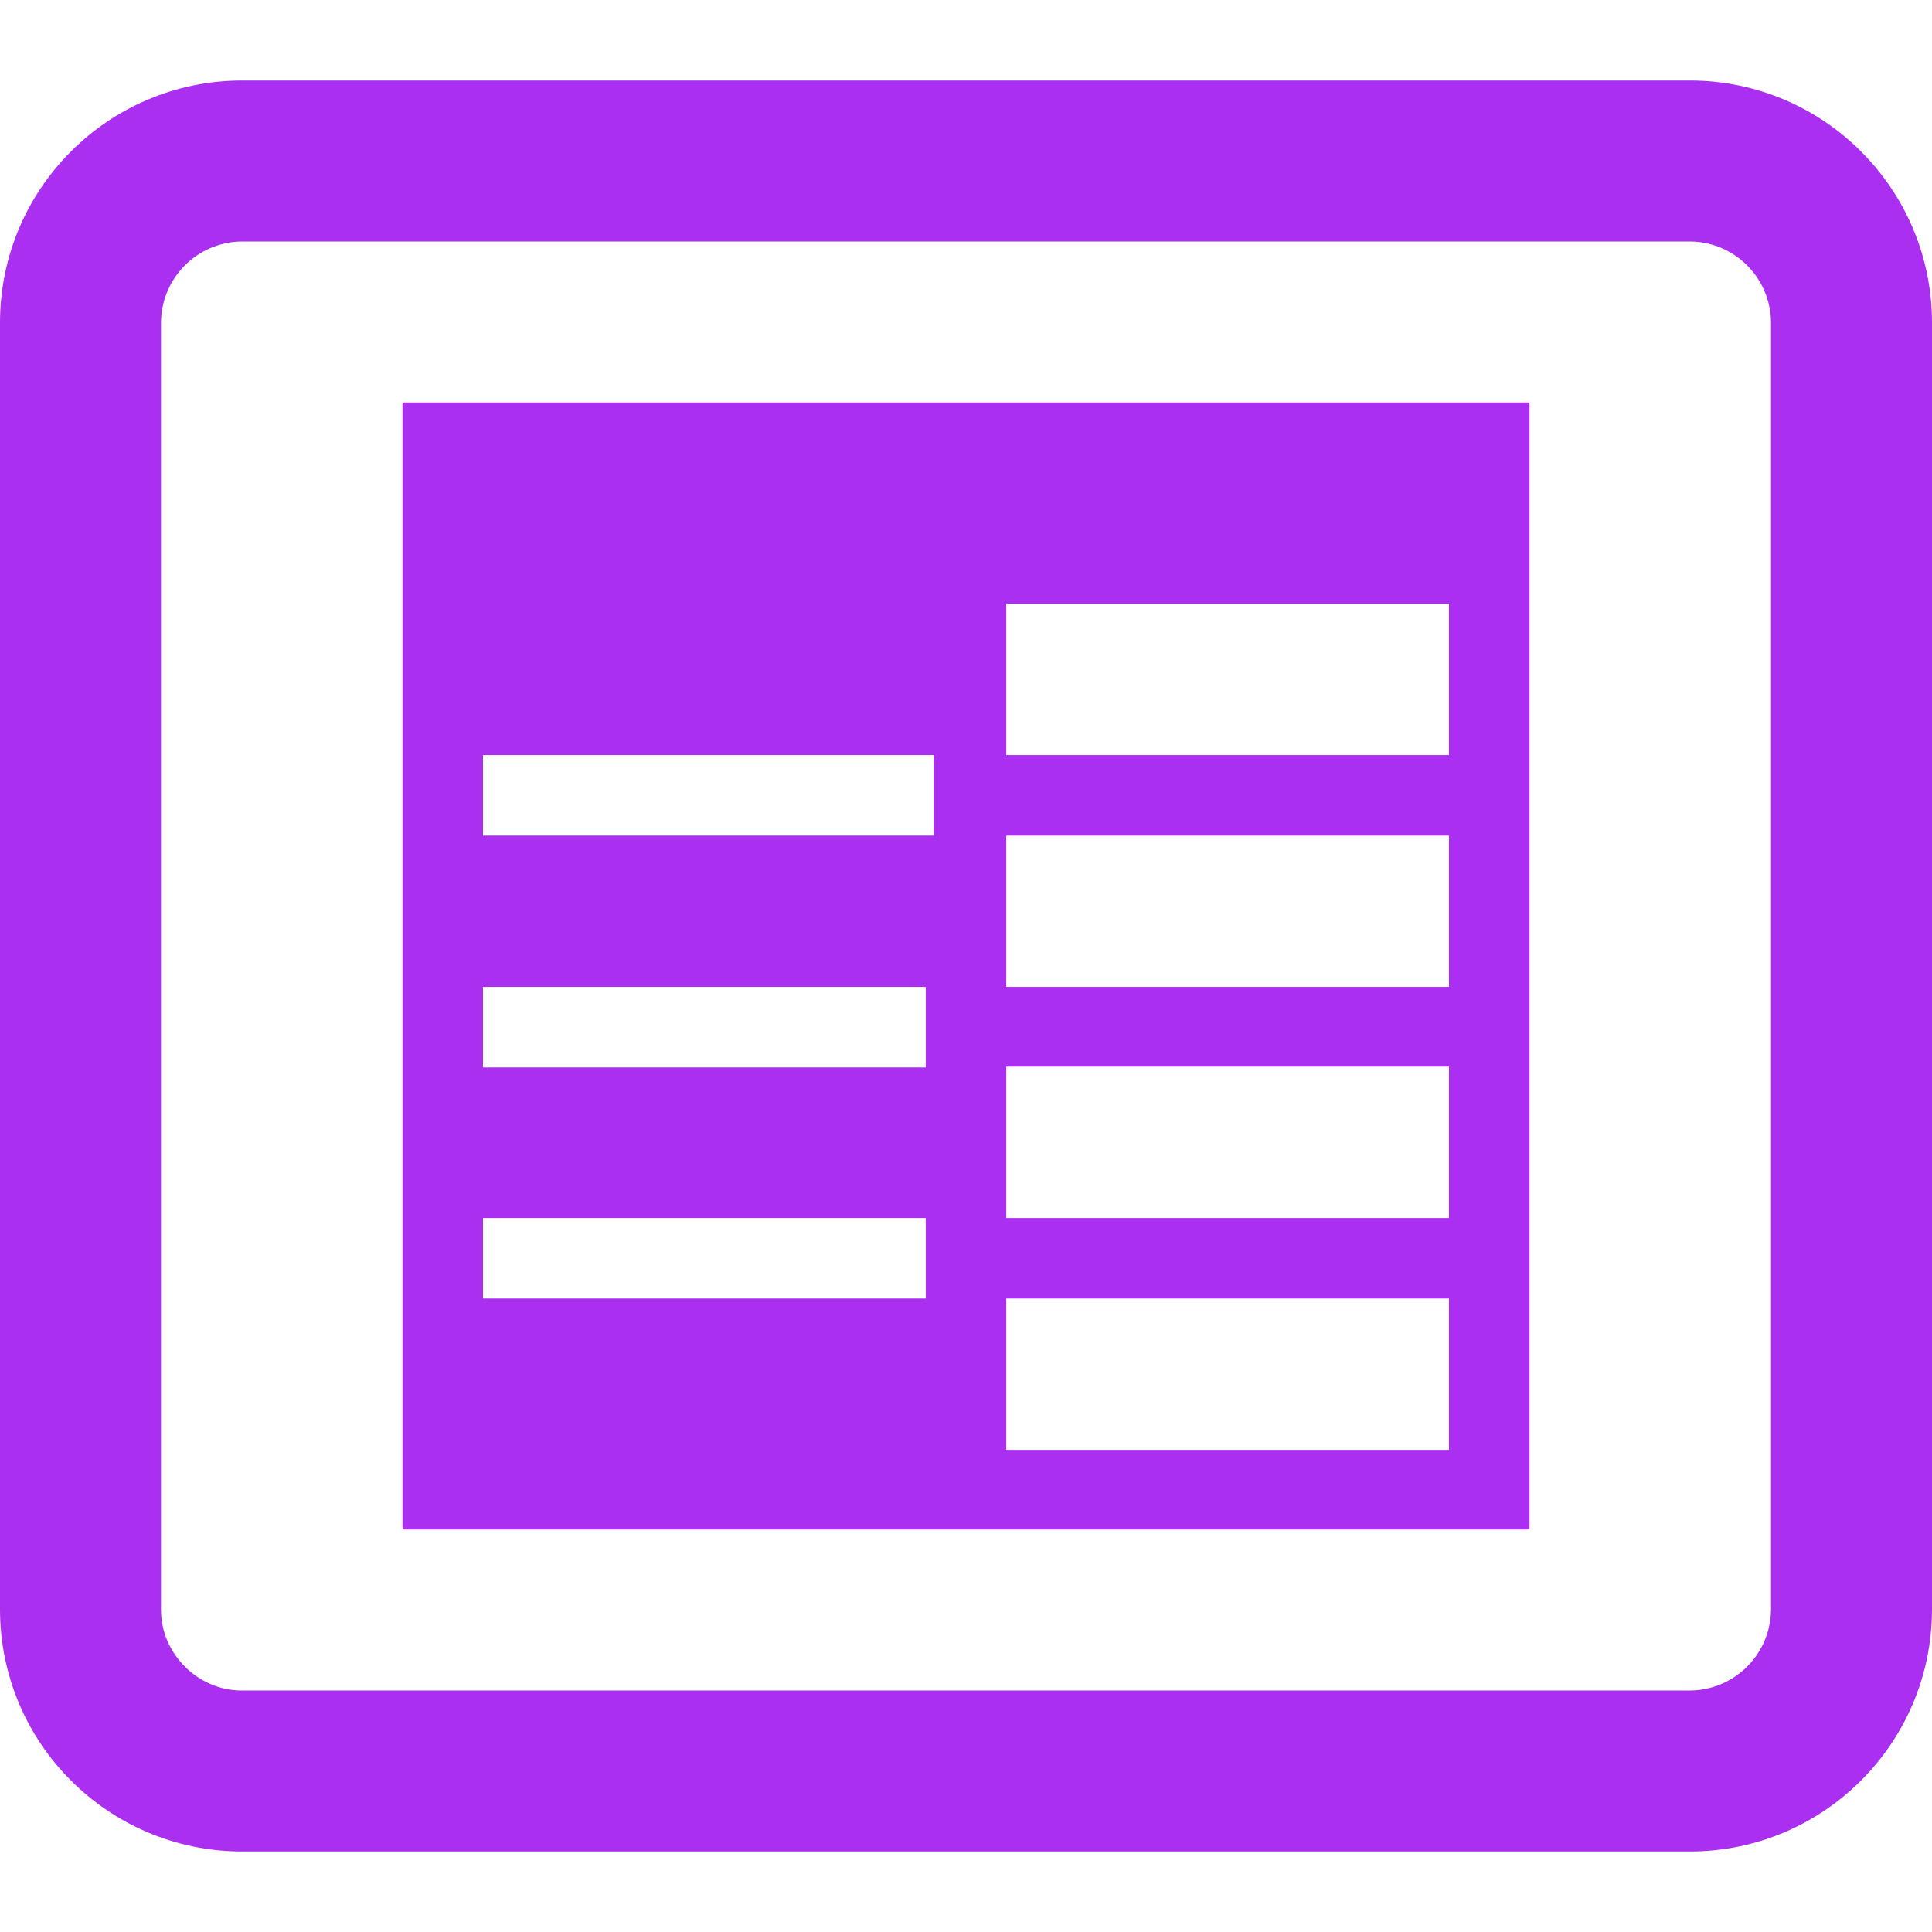
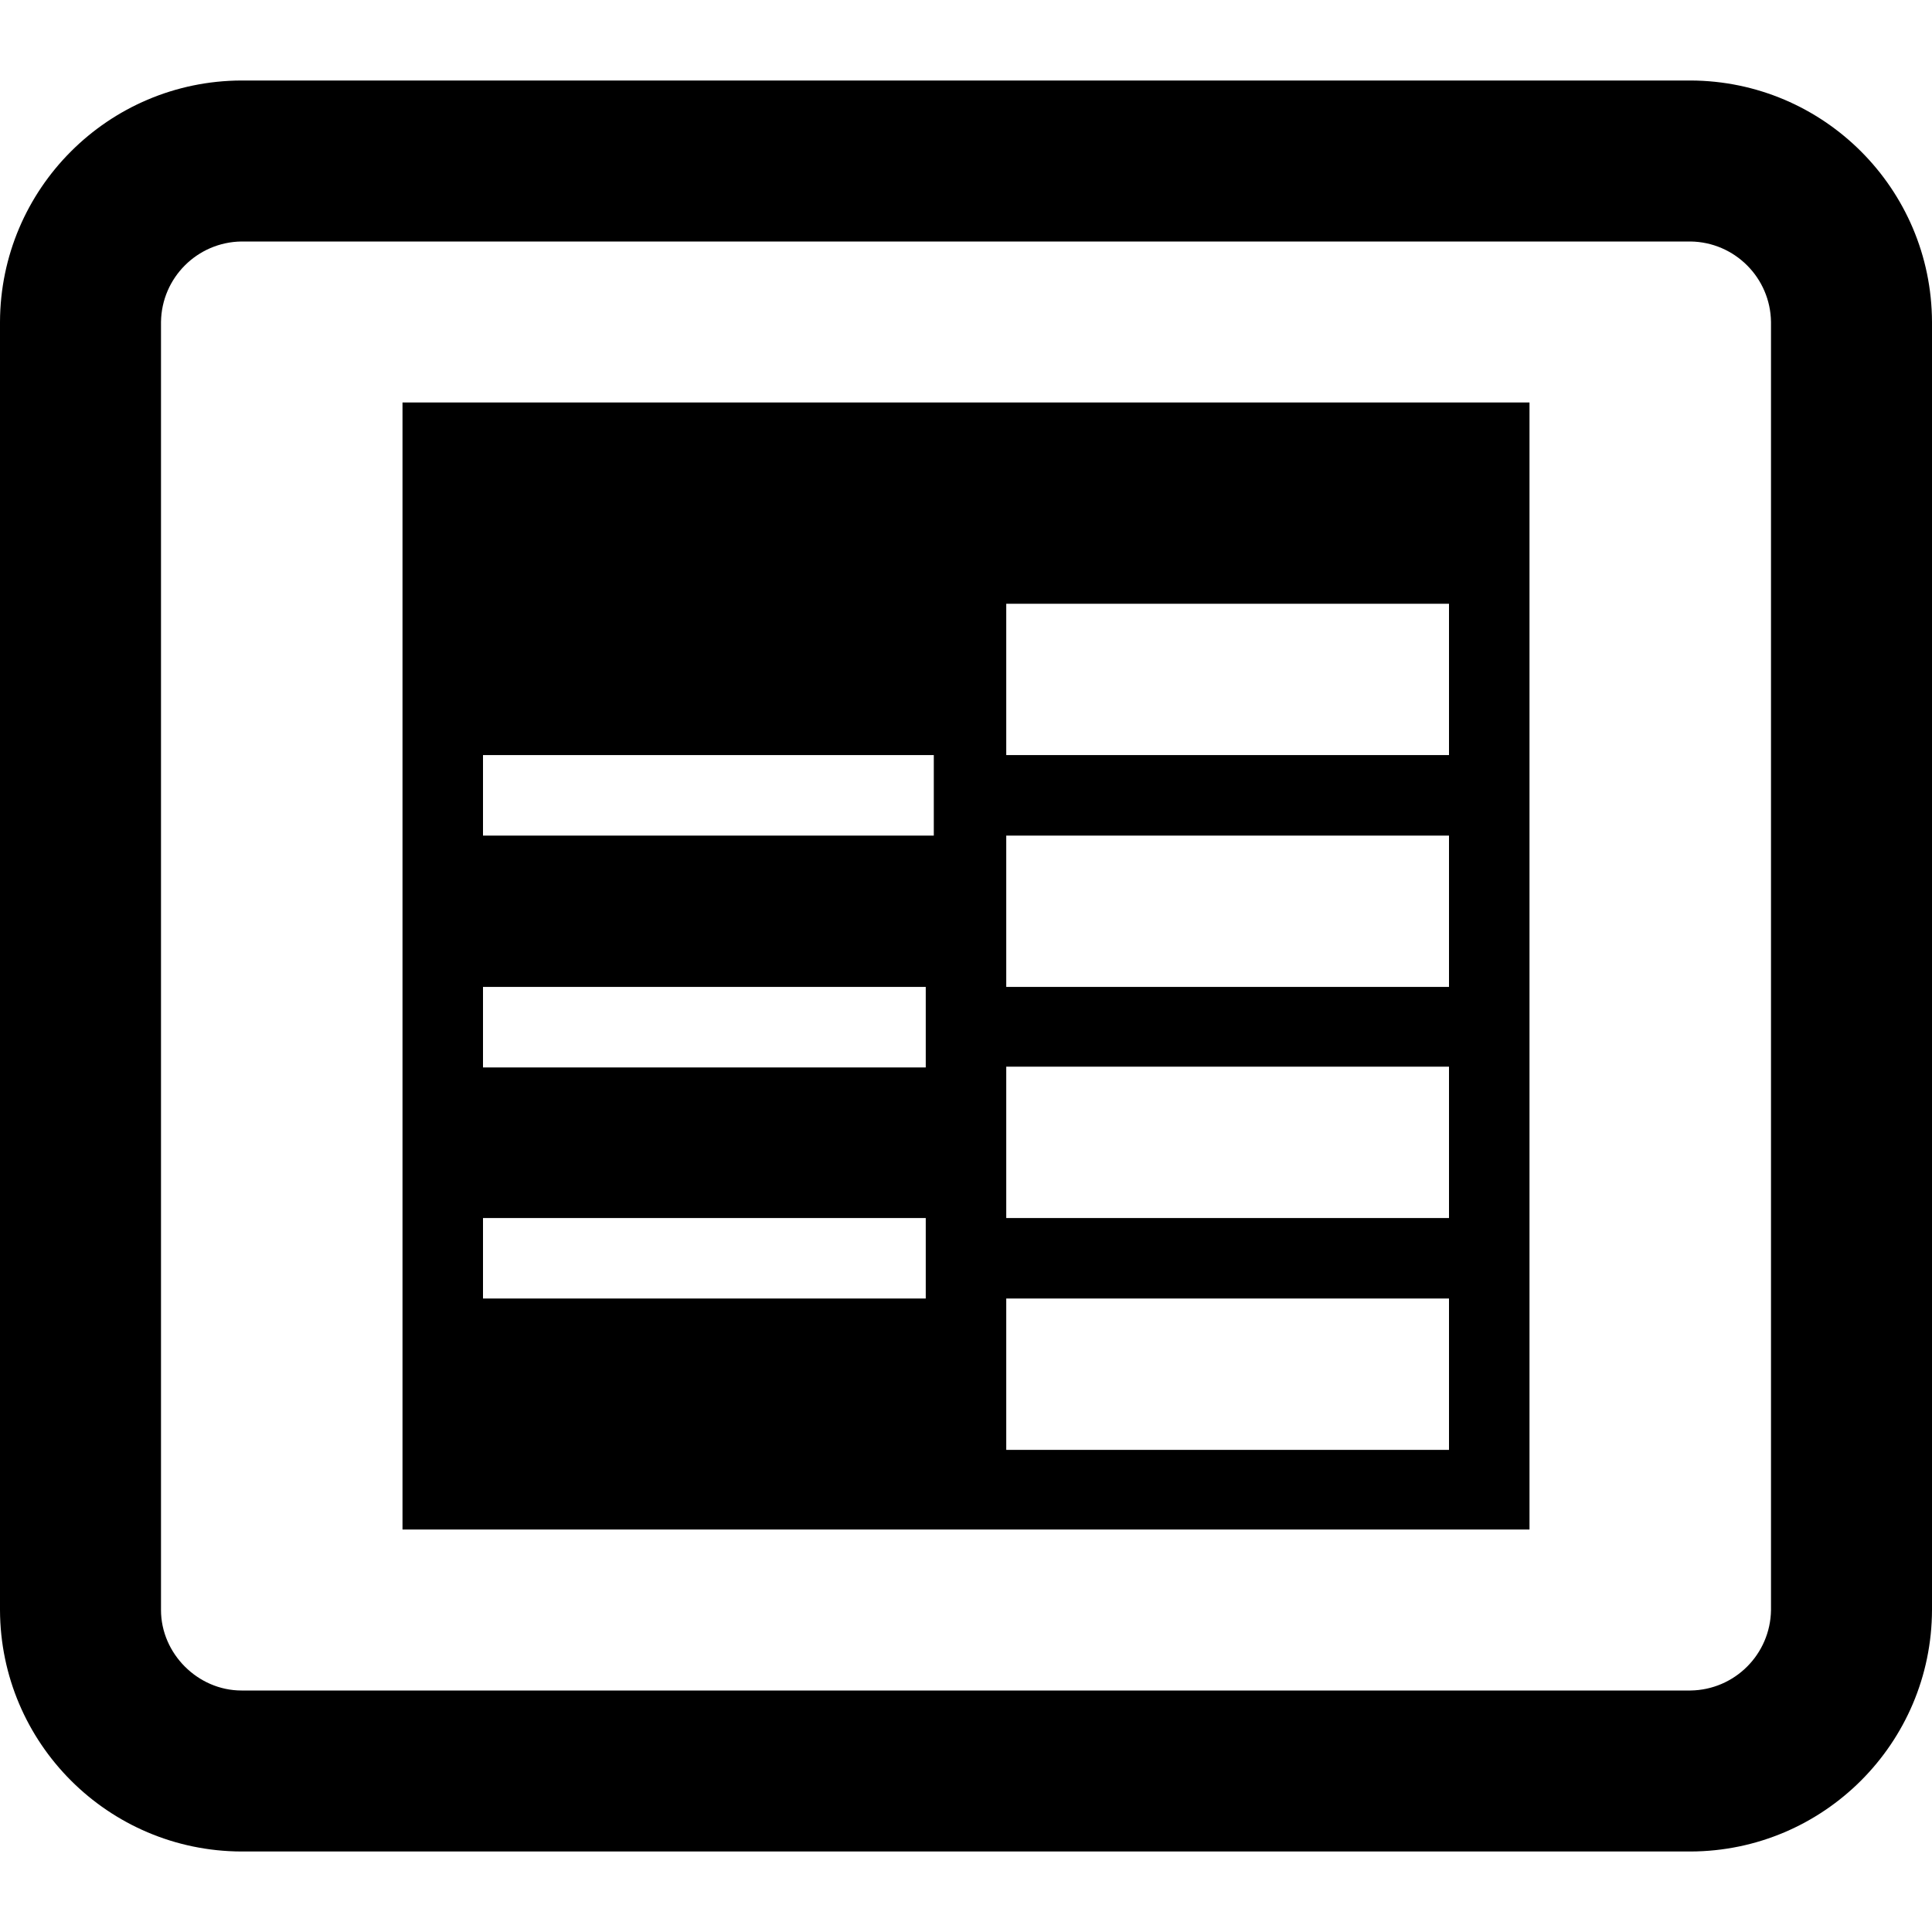
<svg xmlns="http://www.w3.org/2000/svg" width="18" height="18" viewBox="0 0 18 18">
-   <g fill="none" fill-rule="evenodd">
-     <path d="M0 0h18v18H0z" />
-     <path d="M15.75.75A2.257 2.257 0 0 1 18 3v12a2.257 2.257 0 0 1-2.25 2.25H2.25A2.257 2.257 0 0 1 0 15V3A2.257 2.257 0 0 1 2.25.75h13.5zm0 1.5H2.25A.76.76 0 0 0 1.5 3v12c0 .406.343.75.75.75h13.5a.76.76 0 0 0 .75-.75V3a.76.76 0 0 0-.75-.75zm-1.5 1.5v10.5H3.75V3.75h10.5zm-.75 8.348H9.375v1.41H13.5v-1.41zm-4.875-.75H4.5v.75h4.125v-.75zm4.875-1.41H9.375v1.41H13.5v-1.41zm-4.875-.743H4.5v.75h4.125v-.75zm4.875-1.41H9.375v1.41H13.5v-1.41zm-4.8-.75H4.5v.75h4.2v-.75zm4.8-1.41H9.375v1.41H13.5v-1.41z" fill="#aa2ff0" />
+   <g fill-rule="evenodd">
+     <path d="M15.75.75A2.257 2.257 0 0 1 18 3v12a2.257 2.257 0 0 1-2.25 2.25H2.25A2.257 2.257 0 0 1 0 15V3A2.257 2.257 0 0 1 2.25.75h13.5zm0 1.5H2.25A.76.76 0 0 0 1.5 3v12c0 .406.343.75.75.75h13.5a.76.76 0 0 0 .75-.75V3a.76.76 0 0 0-.75-.75zm-1.5 1.5v10.5H3.75V3.75h10.5zm-.75 8.348H9.375v1.41H13.5v-1.41zm-4.875-.75H4.5v.75h4.125v-.75zm4.875-1.41H9.375v1.41H13.5v-1.41zm-4.875-.743H4.5v.75h4.125v-.75zm4.875-1.41H9.375v1.41H13.5v-1.41zm-4.8-.75H4.5v.75h4.2v-.75zm4.8-1.41H9.375v1.41H13.5v-1.41z" />
  </g>
</svg>
